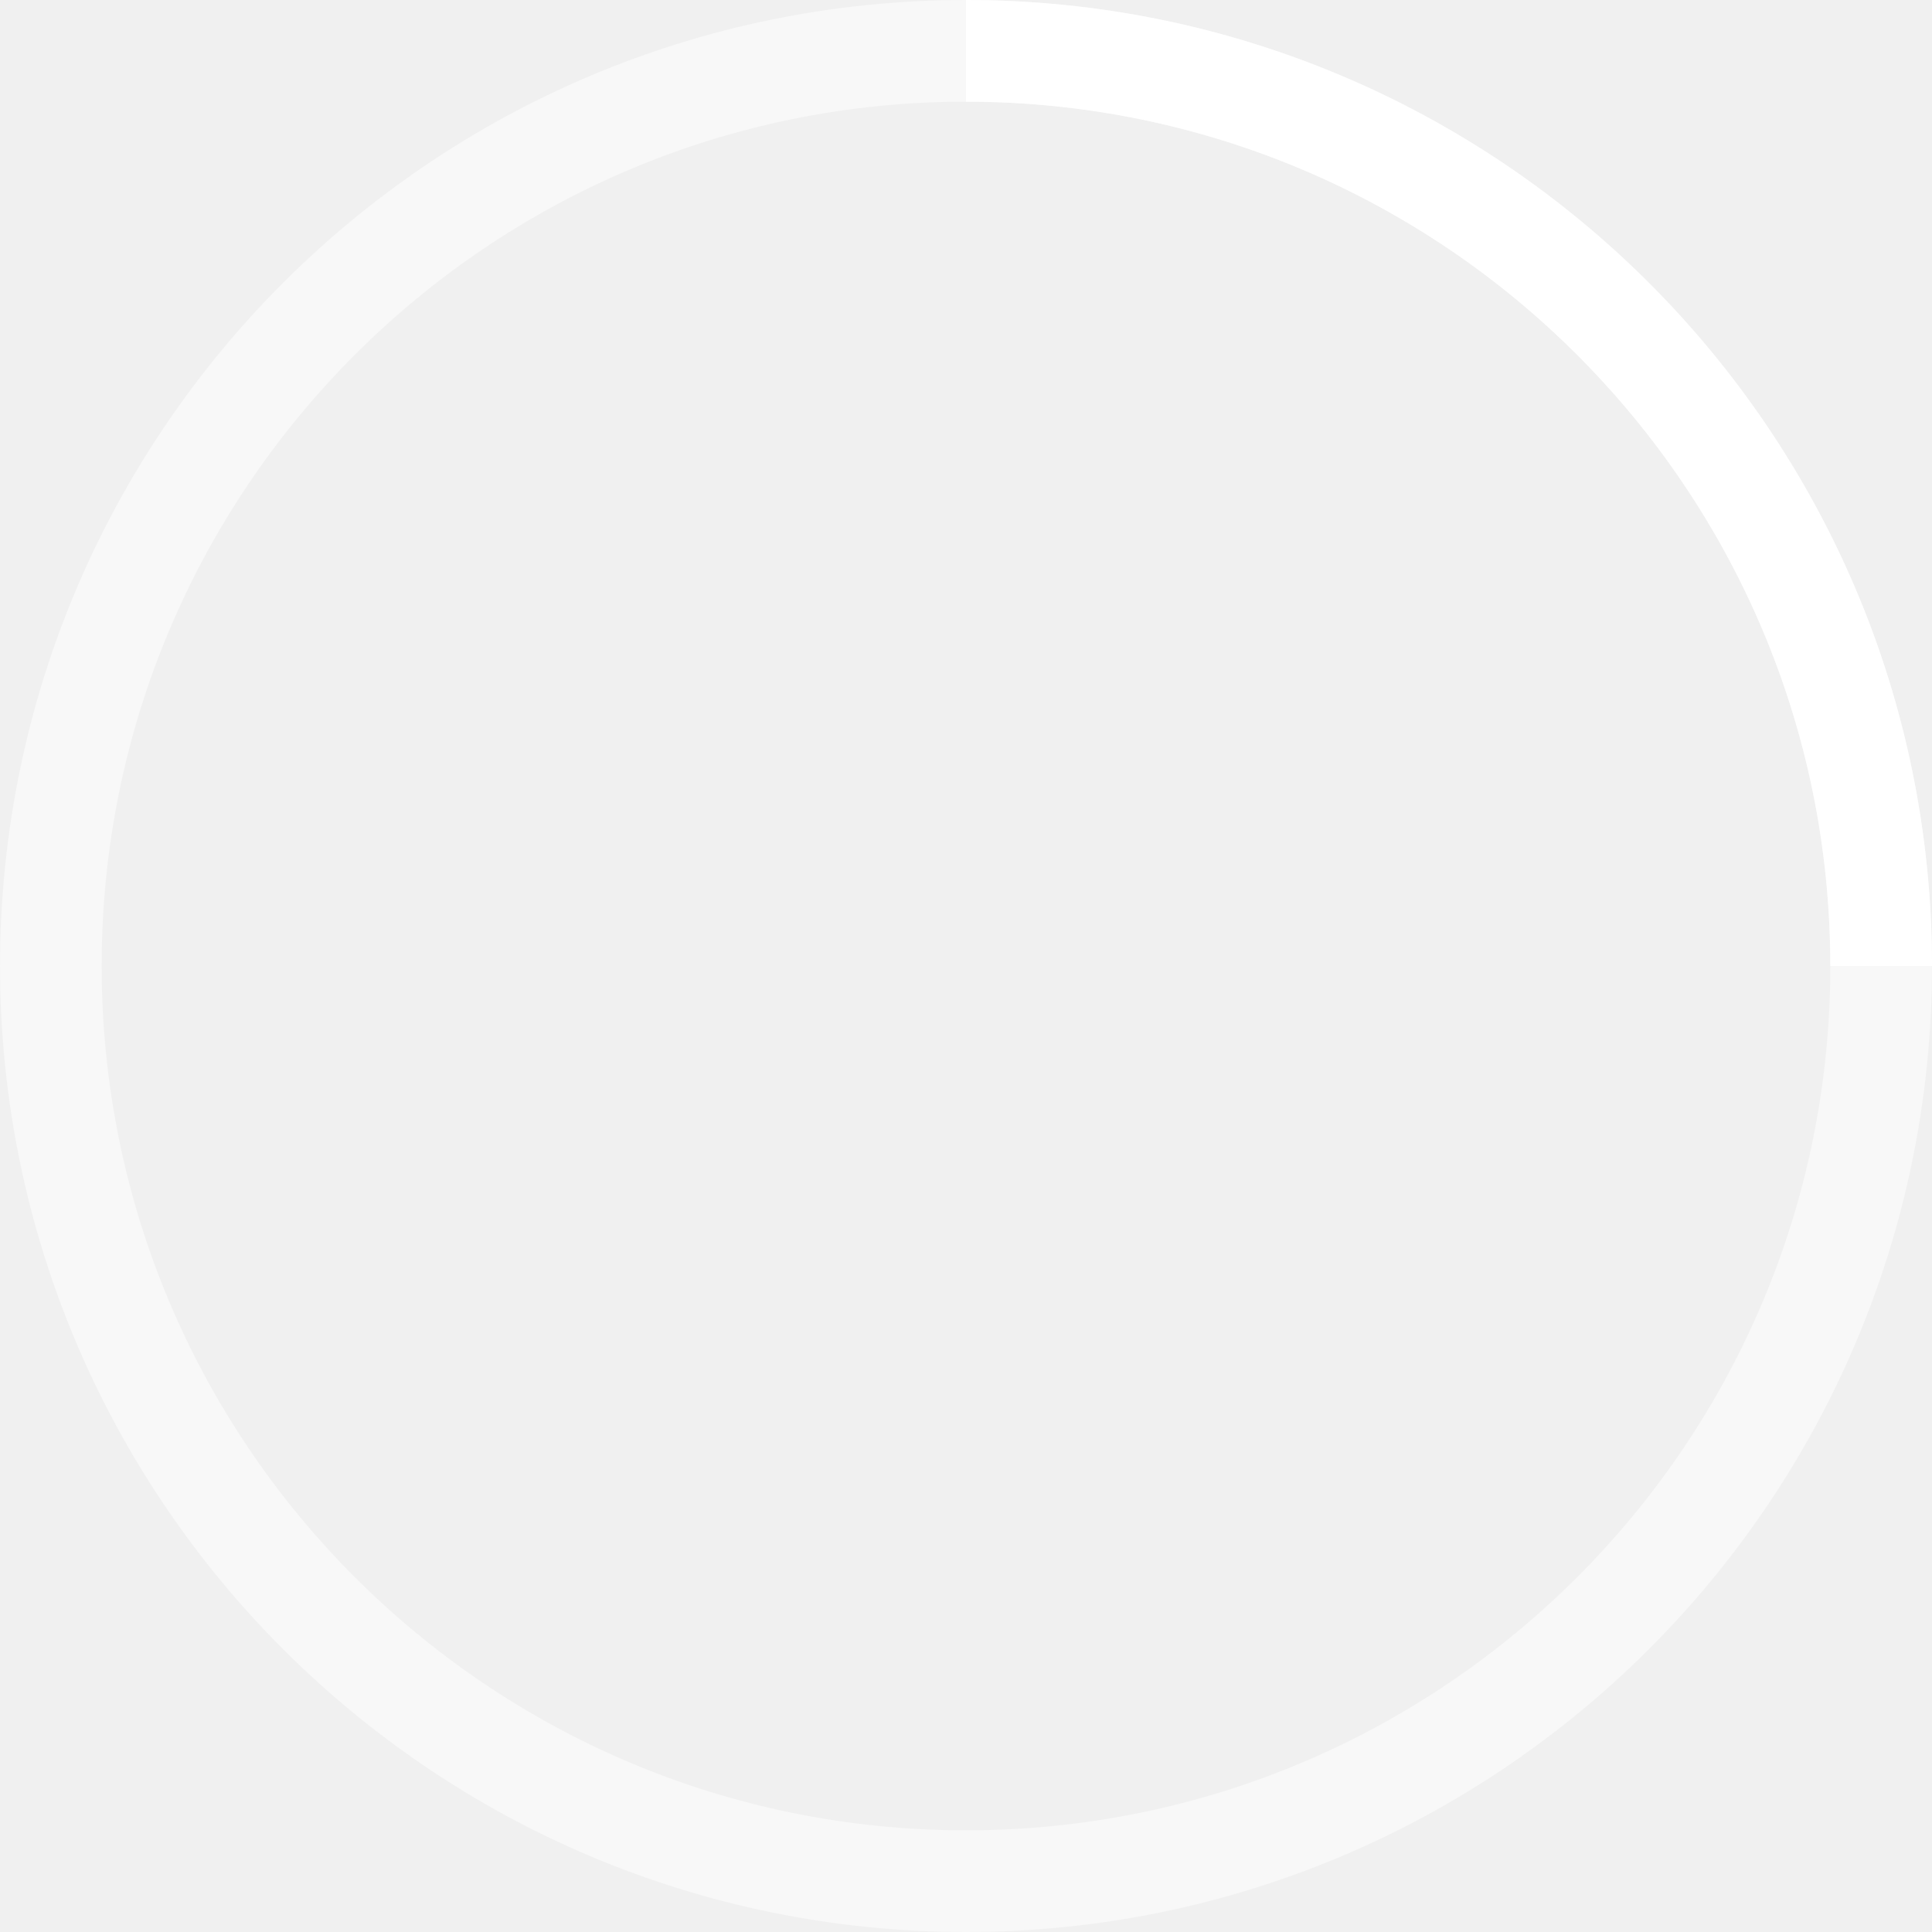
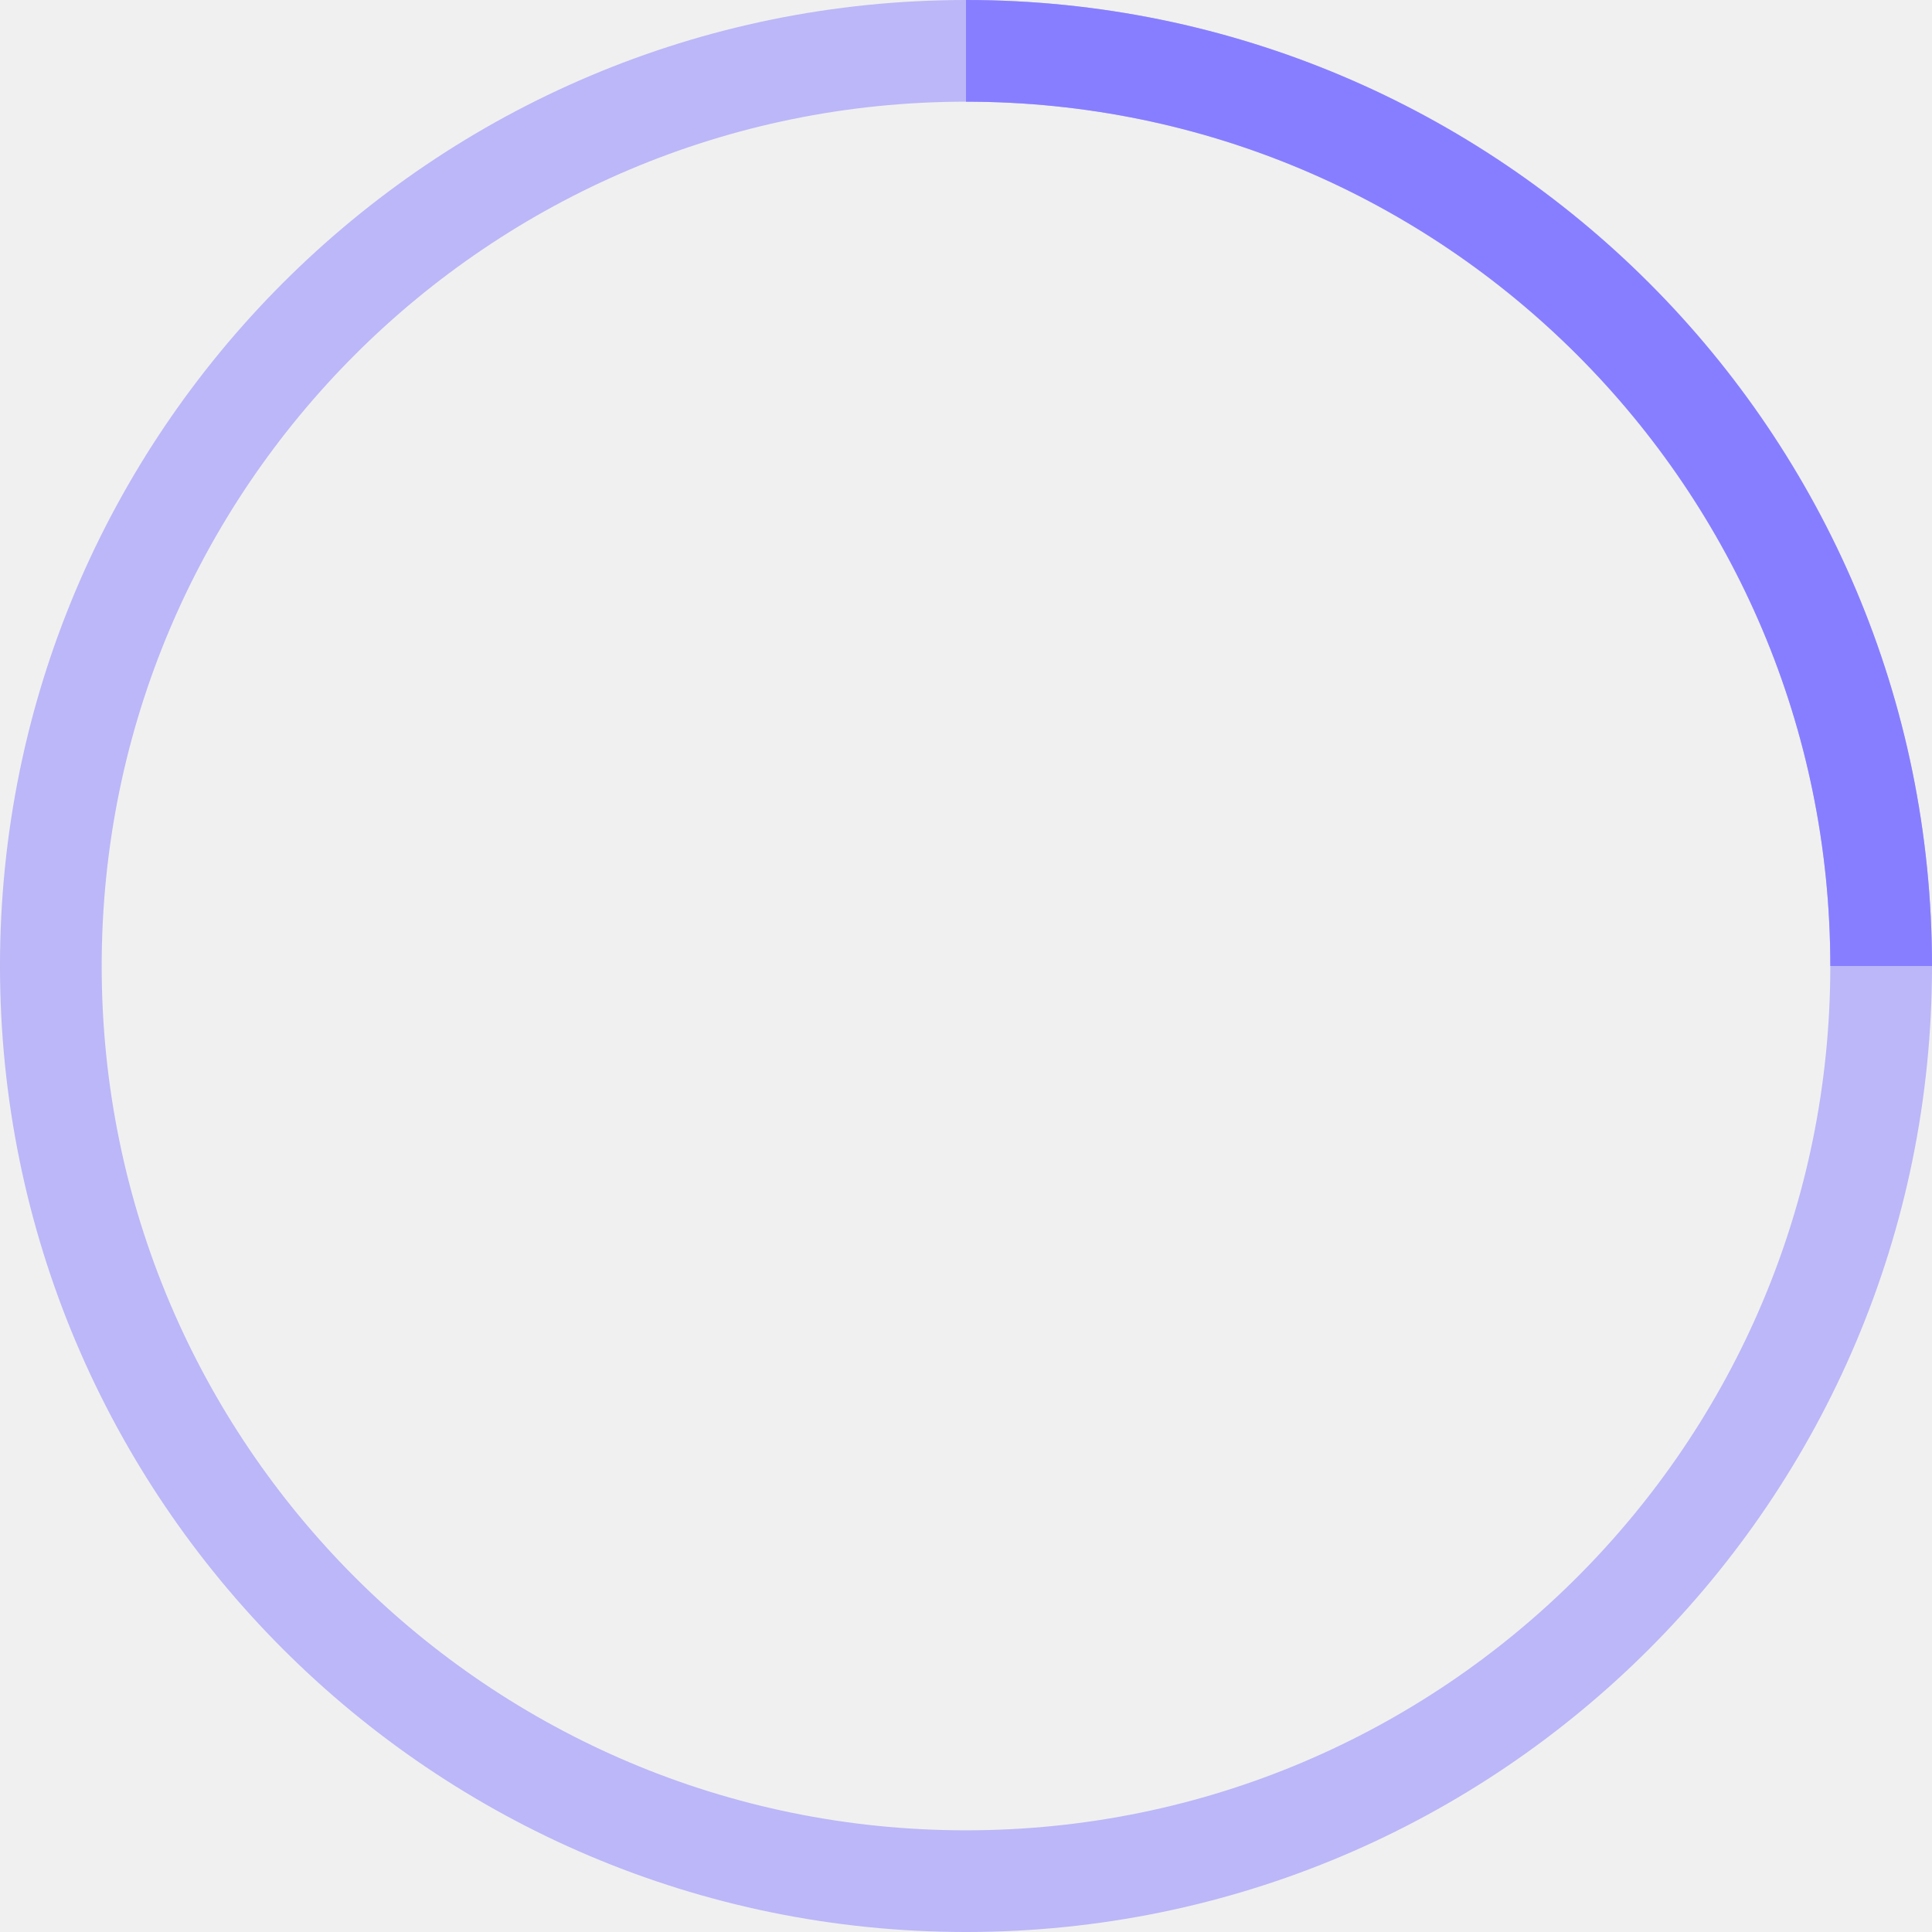
- <svg xmlns="http://www.w3.org/2000/svg" width="38" height="38" viewBox="0 0 38 38" stroke="#fff">
+ <svg xmlns="http://www.w3.org/2000/svg" width="38" height="38" viewBox="0 0 38 38" stroke="#877EFF">
  <g fill="none" fill-rule="evenodd">
    <g transform="translate(1 1)" stroke-width="2">
      <circle stroke-opacity=".5" cx="18" cy="18" r="18" />
      <path d="M36 18c0-9.94-8.06-18-18-18">
        <animateTransform attributeName="transform" type="rotate" from="0 18 18" to="360 18 18" dur="5s" repeatCount="indefinite" />
      </path>
    </g>
  </g>
</svg>
